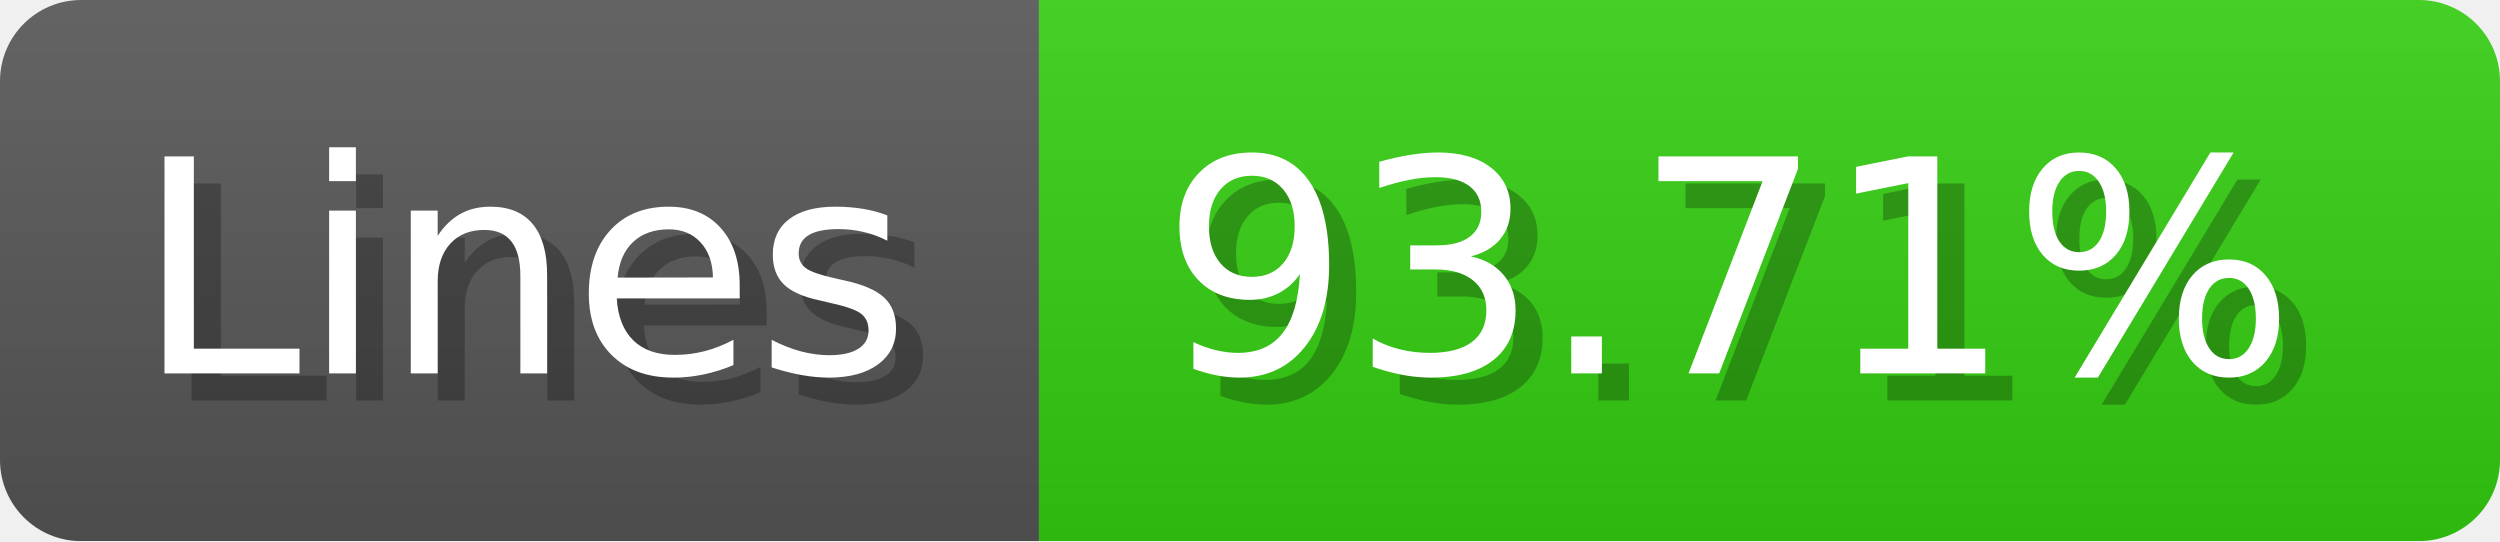
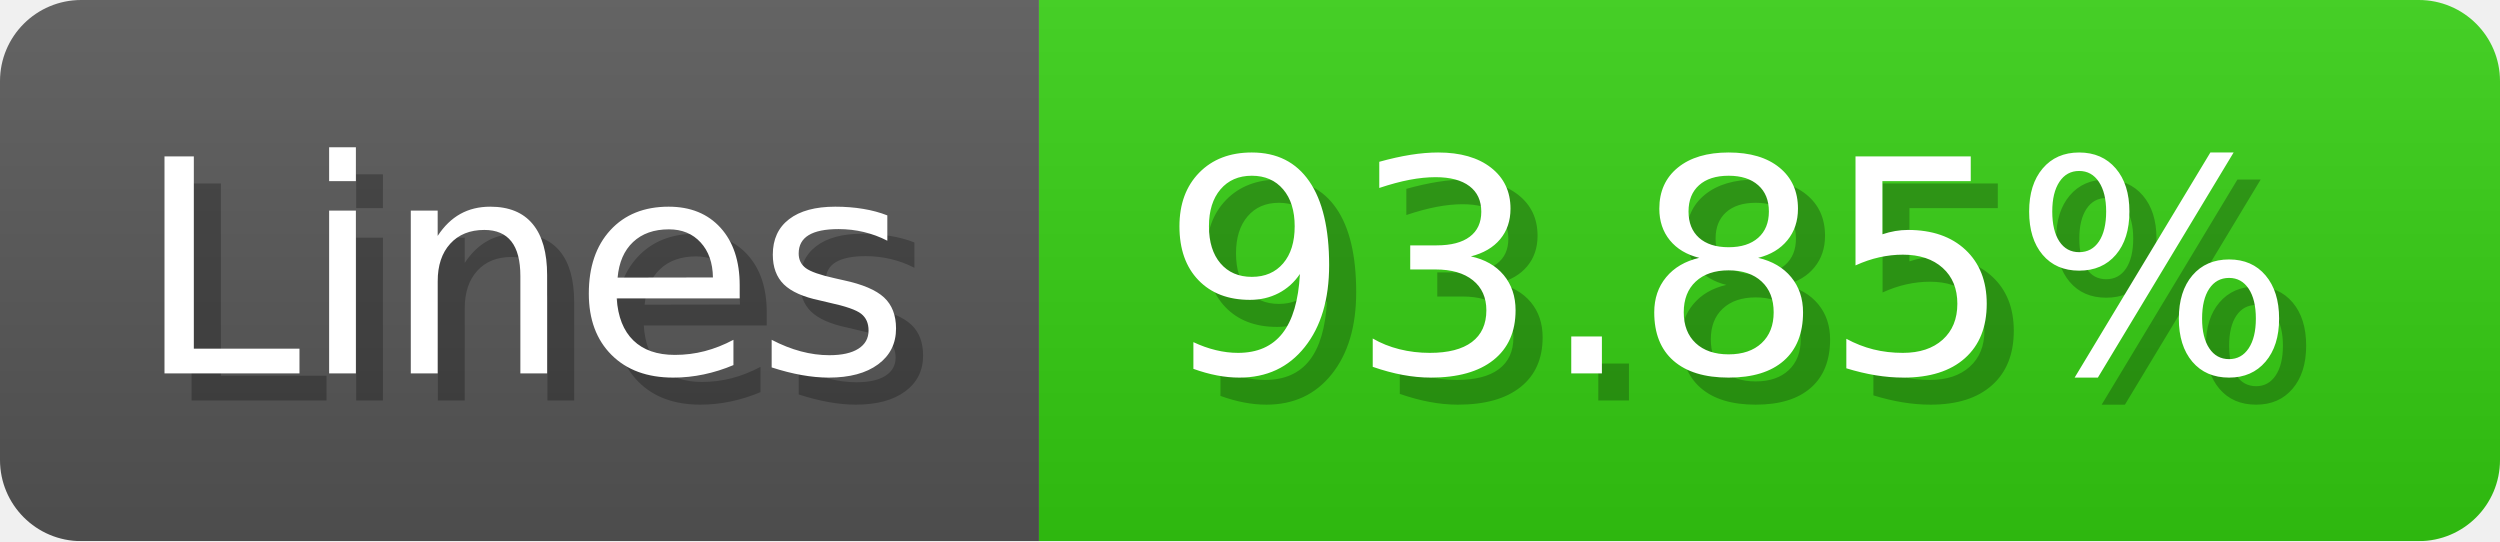
- <svg xmlns="http://www.w3.org/2000/svg" width="92.4" height="20" viewBox="0 0 924 200" role="img" aria-label="Lines: 93.71%">
+ <svg xmlns="http://www.w3.org/2000/svg" width="92.4" height="20" viewBox="0 0 924 200" role="img" aria-label="Lines: 93.85%">
  <linearGradient id="a" x2="0" y2="100%">
    <stop offset="0" stop-opacity=".1" stop-color="#EEE" />
    <stop offset="1" stop-opacity=".1" />
  </linearGradient>
  <mask id="m">
    <rect width="924" height="200" rx="30" fill="#FFF" />
  </mask>
  <g mask="url(#m)">
    <rect width="384" height="200" fill="#555" />
    <rect width="540" height="200" fill="#3C1" x="384" />
    <rect width="924" height="200" fill="url(#a)" />
  </g>
  <g aria-hidden="true" fill="#fff" text-anchor="start" font-family="Verdana,DejaVu Sans,sans-serif" font-size="110">
    <text x="60" y="148" textLength="284" fill="#000" opacity="0.25">Lines</text>
    <text x="50" y="138" textLength="284">Lines</text>
-     <text x="439" y="148" textLength="440" fill="#000" opacity="0.25">93.71%</text>
-     <text x="429" y="138" textLength="440">93.71%</text>
+     <text x="439" y="148" textLength="440" fill="#000" opacity="0.25">93.85%</text>
+     <text x="429" y="138" textLength="440">93.85%</text>
  </g>
</svg>
